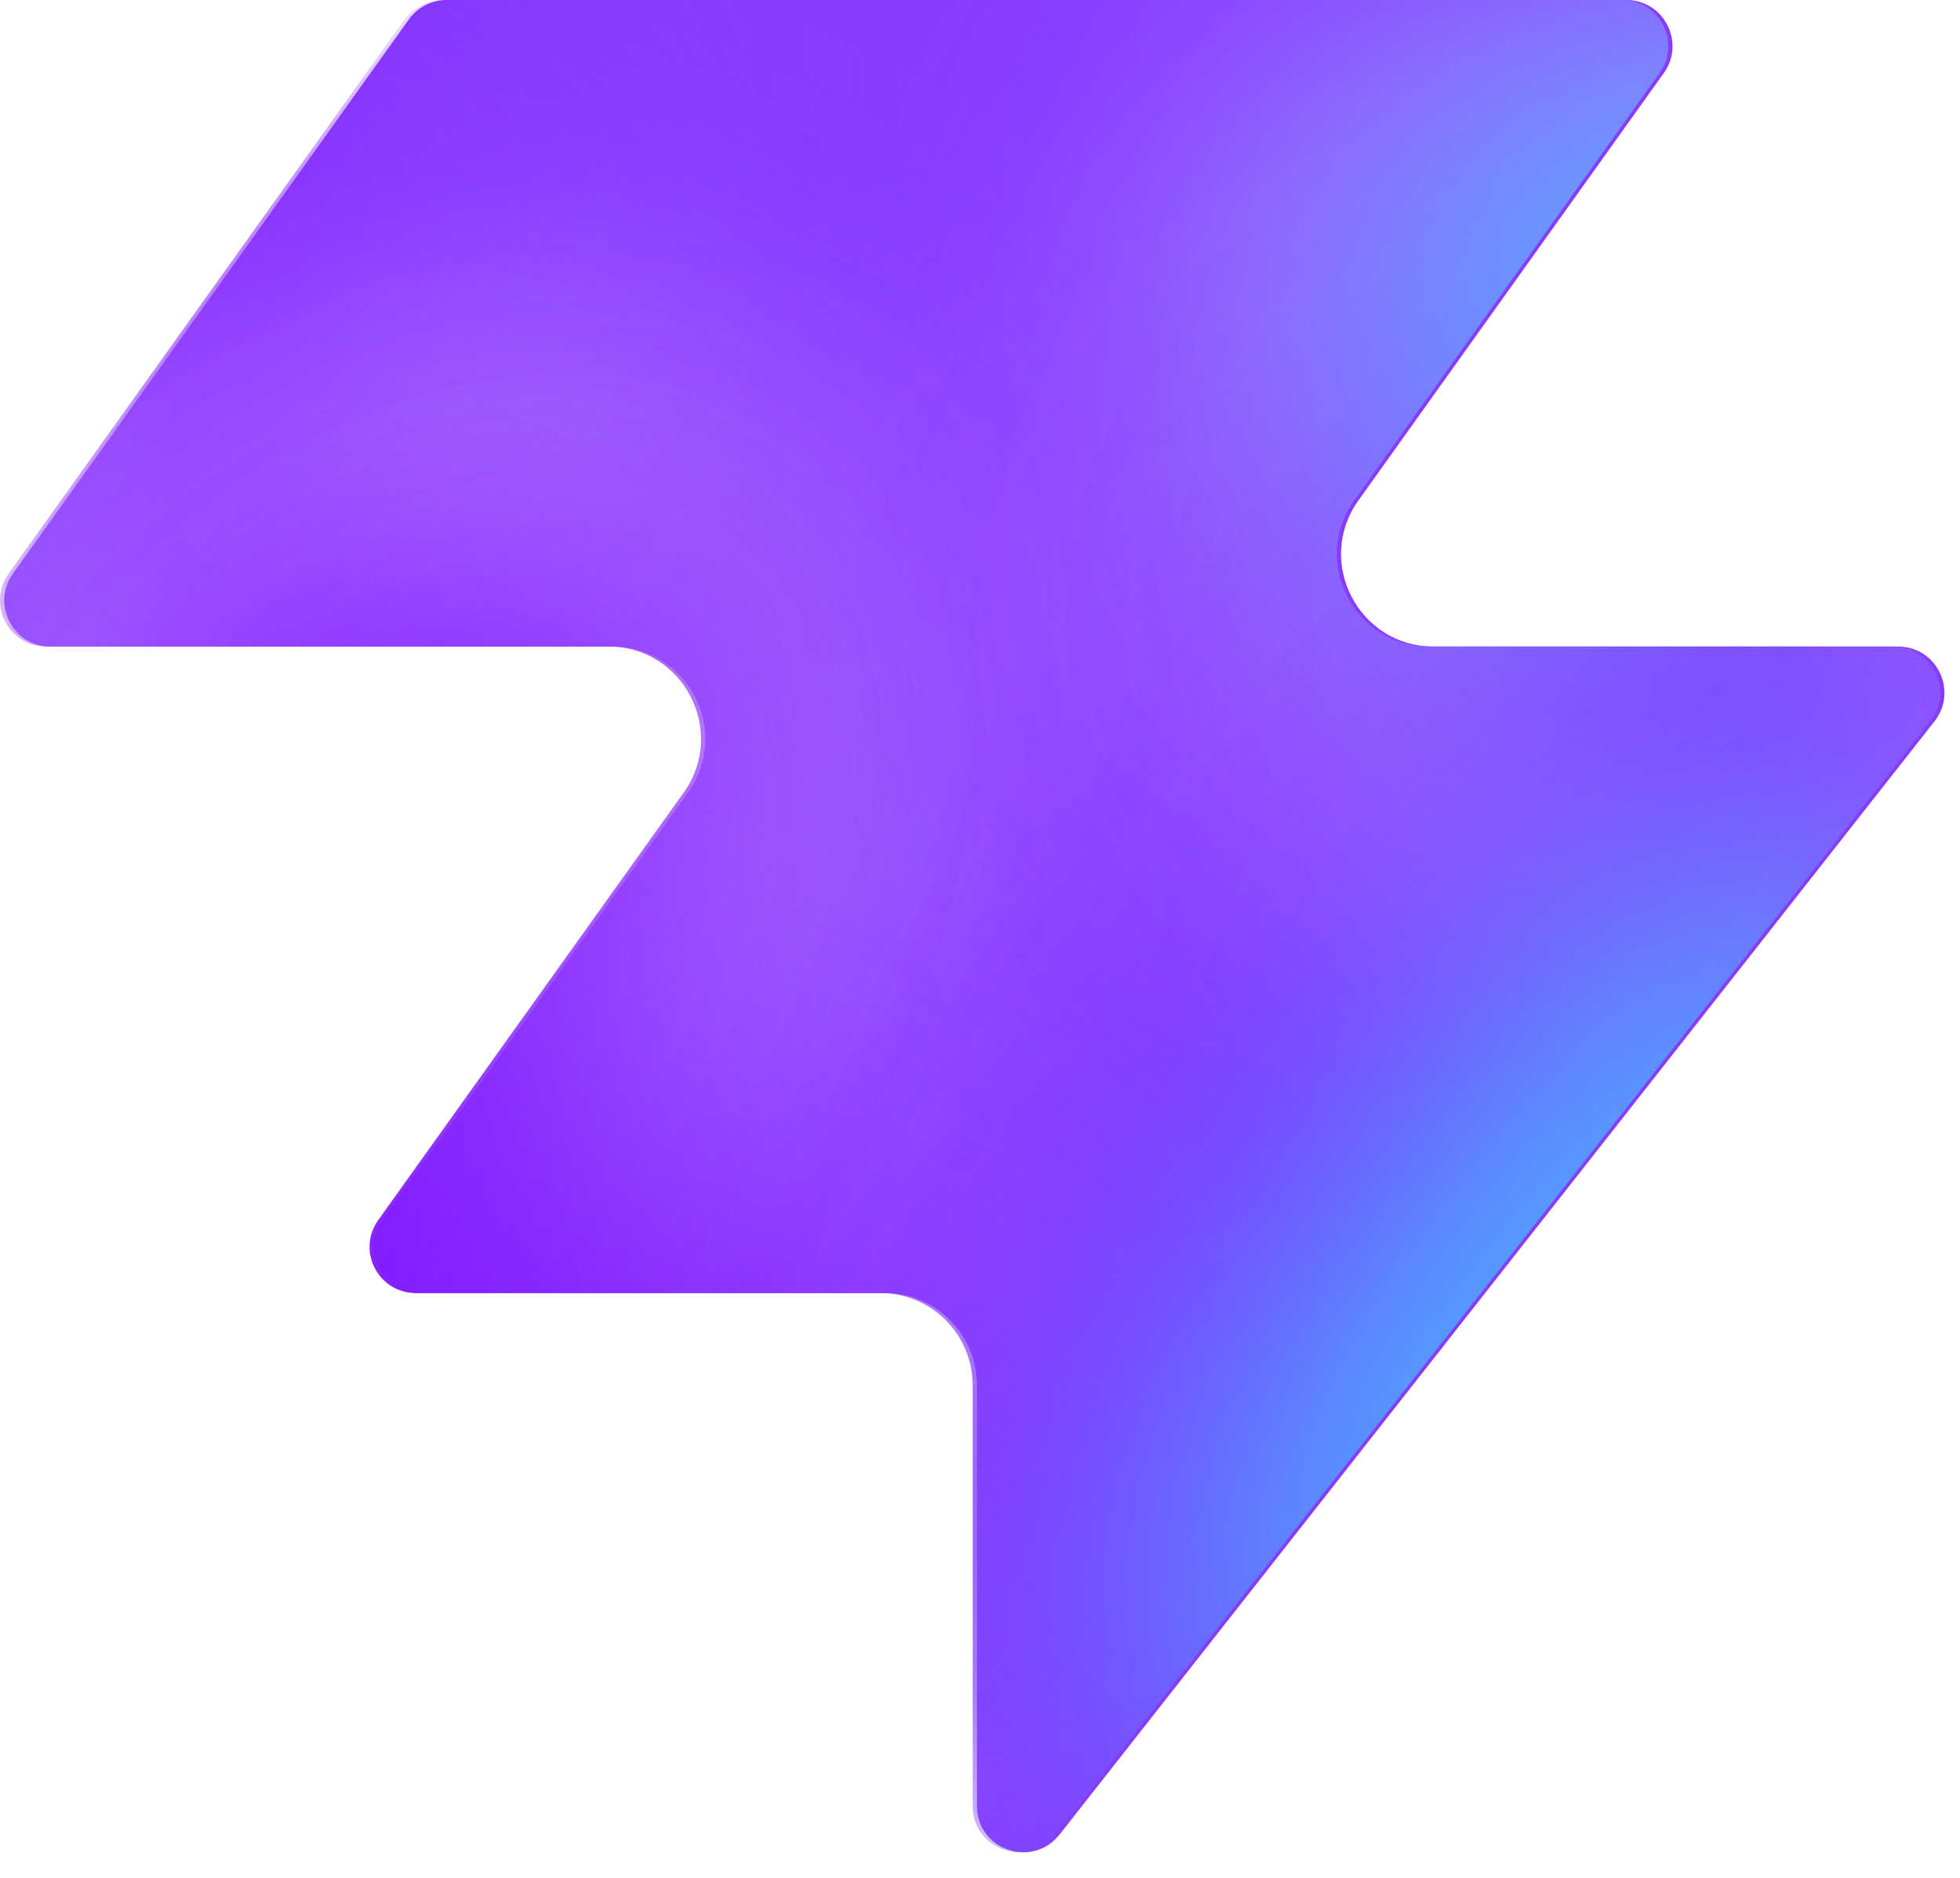
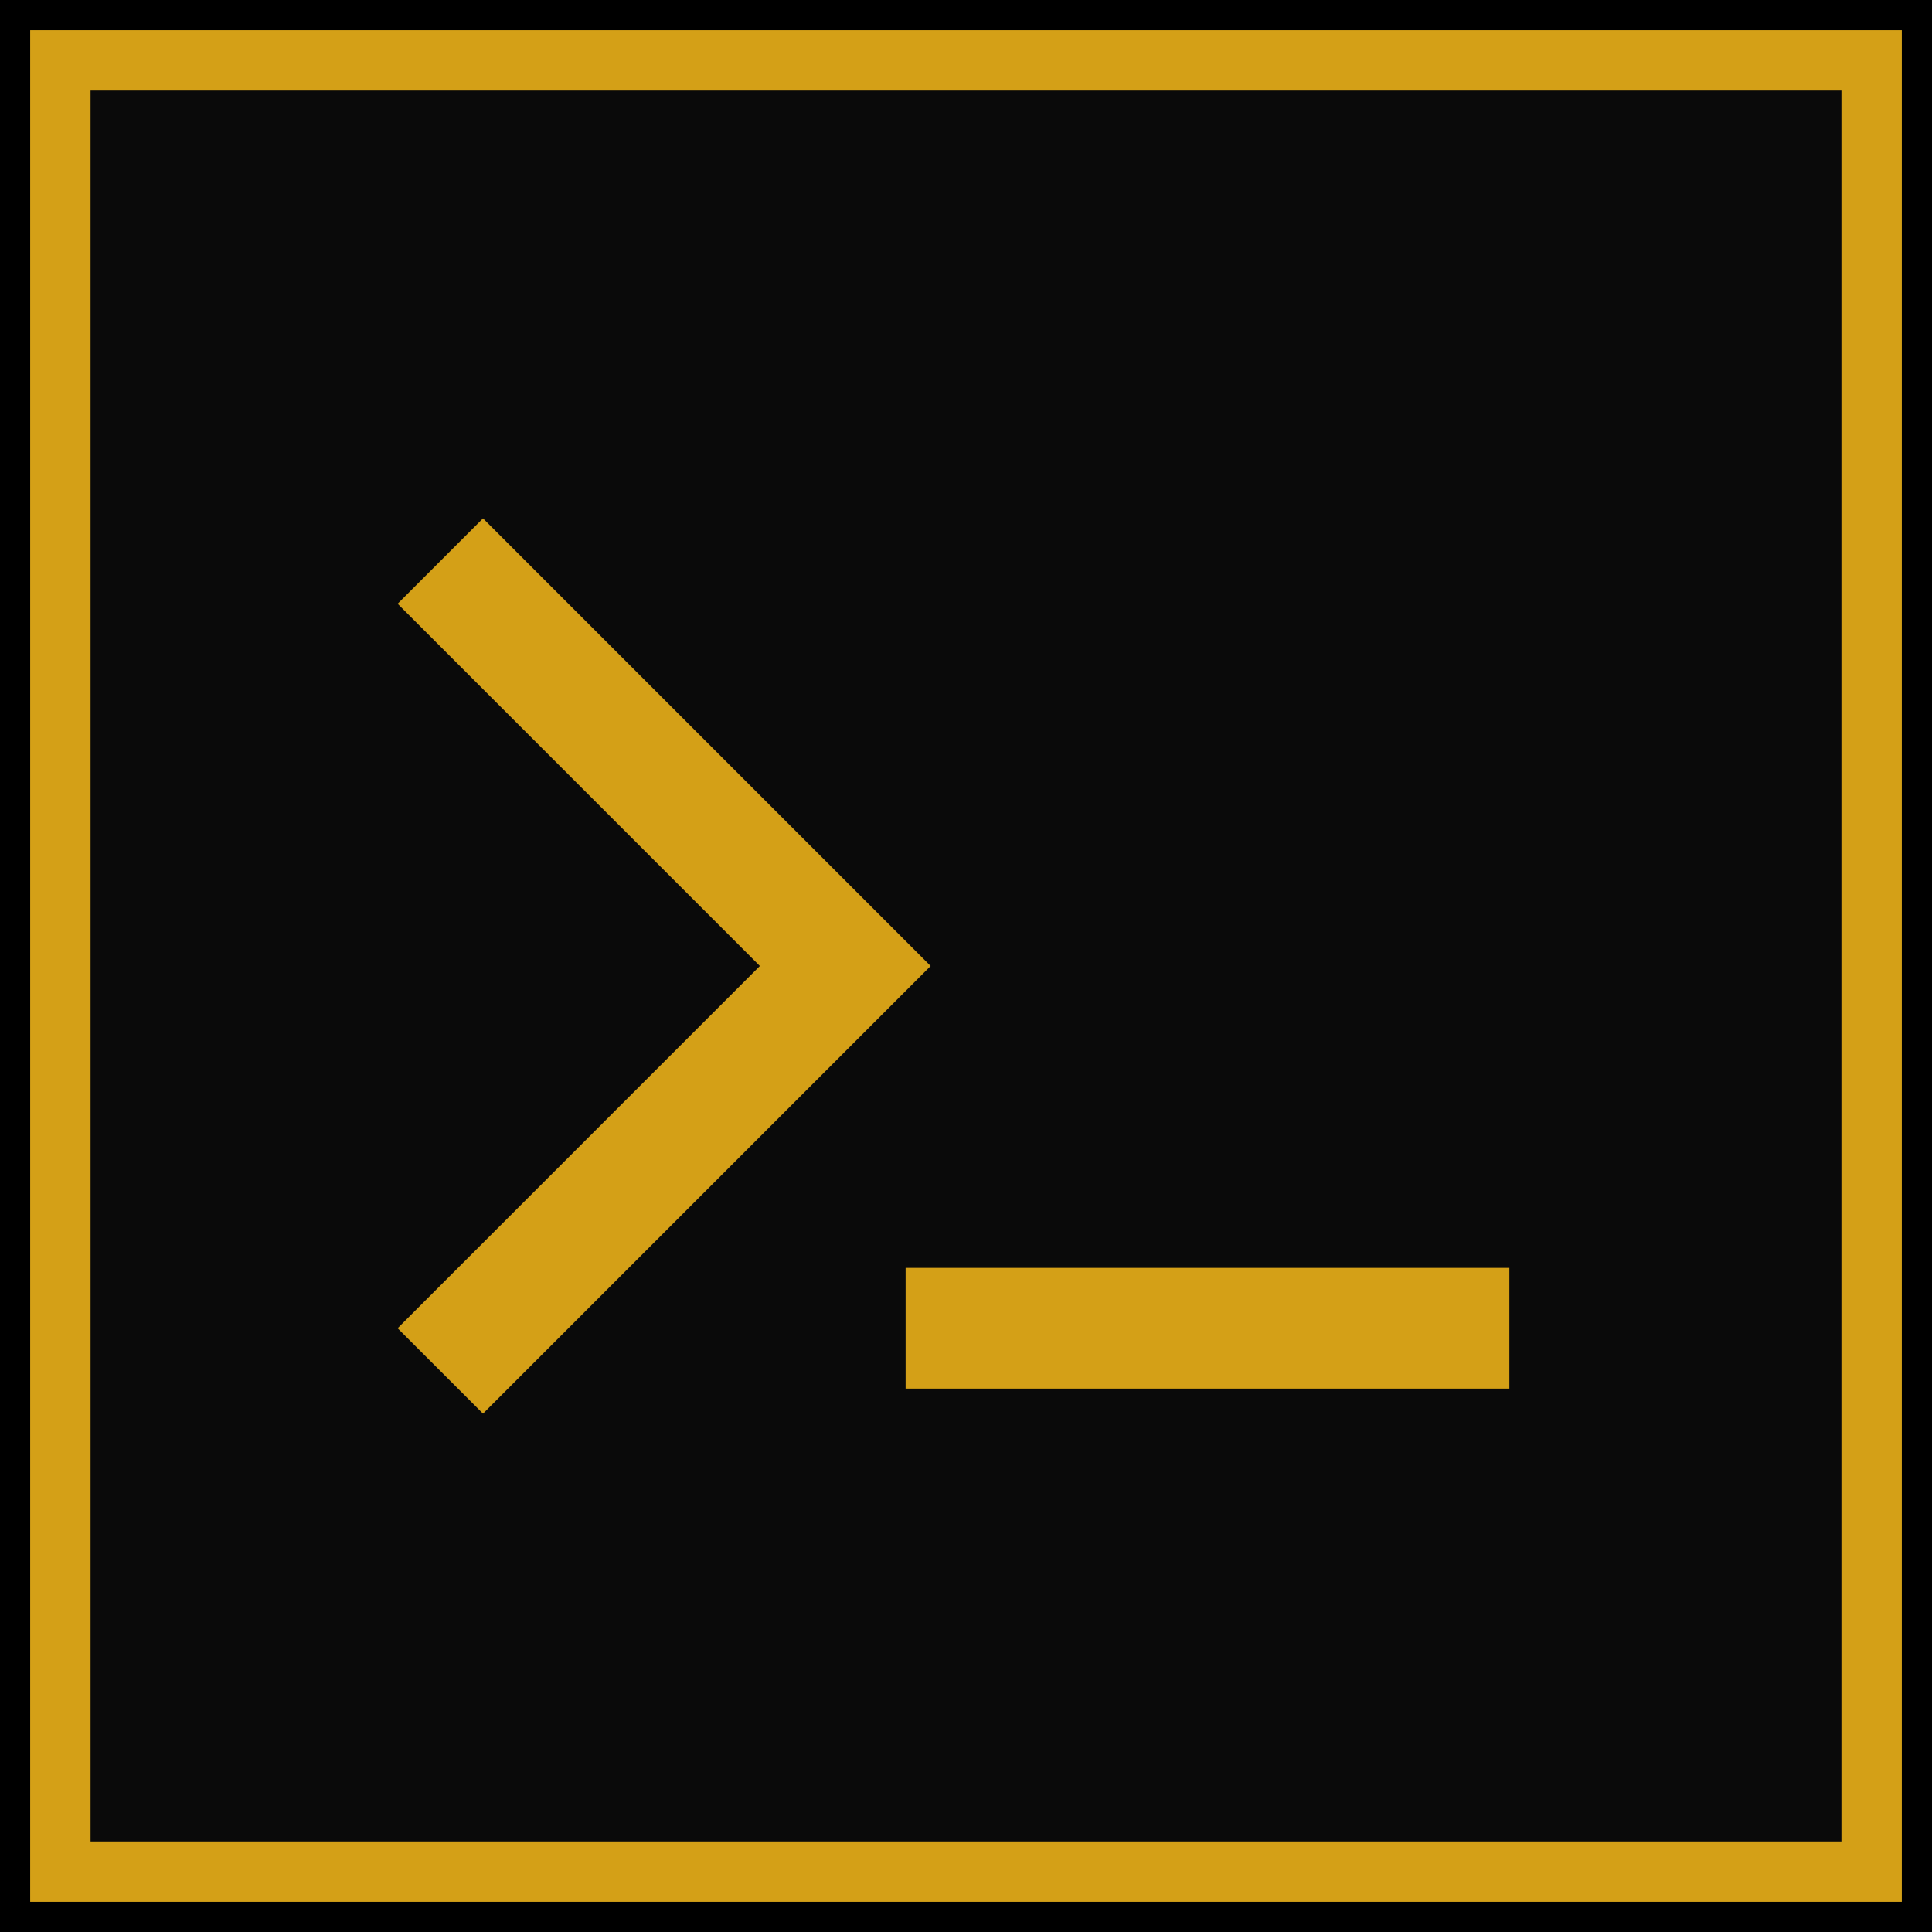
- <svg xmlns="http://www.w3.org/2000/svg" width="48" height="46" fill="none" viewBox="0 0 48 46">
-   <path fill="#863bff" d="M25.946 44.938c-.664.845-2.021.375-2.021-.698V33.937a2.26 2.26 0 0 0-2.262-2.262H10.287c-.92 0-1.456-1.04-.92-1.788l7.48-10.471c1.07-1.497 0-3.578-1.842-3.578H1.237c-.92 0-1.456-1.04-.92-1.788L10.013.474c.214-.297.556-.474.92-.474h28.894c.92 0 1.456 1.04.92 1.788l-7.48 10.471c-1.07 1.498 0 3.579 1.842 3.579h11.377c.943 0 1.473 1.088.89 1.83L25.947 44.94z" style="fill:#863bff;fill:color(display-p3 .525 .23 1);fill-opacity:1" />
-   <mask id="a" width="48" height="46" x="0" y="0" maskUnits="userSpaceOnUse" style="mask-type:alpha">
-     <path fill="#000" d="M25.842 44.938c-.664.844-2.021.375-2.021-.698V33.937a2.26 2.26 0 0 0-2.262-2.262H10.183c-.92 0-1.456-1.04-.92-1.788l7.48-10.471c1.07-1.498 0-3.579-1.842-3.579H1.133c-.92 0-1.456-1.04-.92-1.787L9.91.473c.214-.297.556-.474.92-.474h28.894c.92 0 1.456 1.04.92 1.788l-7.48 10.471c-1.07 1.498 0 3.578 1.842 3.578h11.377c.943 0 1.473 1.088.89 1.832L25.843 44.94z" style="fill:#000;fill-opacity:1" />
-   </mask>
-   <g mask="url(#a)">
-     <g filter="url(#b)">
-       <ellipse cx="5.508" cy="14.704" fill="#ede6ff" rx="5.508" ry="14.704" style="fill:#ede6ff;fill:color(display-p3 .927 .903 1);fill-opacity:1" transform="matrix(.00324 1 1 -.00324 -4.47 31.516)" />
-     </g>
-     <g filter="url(#c)">
-       <ellipse cx="10.399" cy="29.851" fill="#ede6ff" rx="10.399" ry="29.851" style="fill:#ede6ff;fill:color(display-p3 .927 .903 1);fill-opacity:1" transform="matrix(.00324 1 1 -.00324 -39.328 7.883)" />
-     </g>
-     <g filter="url(#d)">
-       <ellipse cx="5.508" cy="30.487" fill="#7e14ff" rx="5.508" ry="30.487" style="fill:#7e14ff;fill:color(display-p3 .492 .077 1);fill-opacity:1" transform="rotate(89.814 -25.913 -14.639)scale(1 -1)" />
-     </g>
-     <g filter="url(#e)">
-       <ellipse cx="5.508" cy="30.599" fill="#7e14ff" rx="5.508" ry="30.599" style="fill:#7e14ff;fill:color(display-p3 .492 .077 1);fill-opacity:1" transform="rotate(89.814 -32.644 -3.334)scale(1 -1)" />
-     </g>
-     <g filter="url(#f)">
-       <ellipse cx="5.508" cy="30.599" fill="#7e14ff" rx="5.508" ry="30.599" style="fill:#7e14ff;fill:color(display-p3 .492 .077 1);fill-opacity:1" transform="matrix(.00324 1 1 -.00324 -34.34 30.47)" />
-     </g>
-     <g filter="url(#g)">
-       <ellipse cx="14.072" cy="22.078" fill="#ede6ff" rx="14.072" ry="22.078" style="fill:#ede6ff;fill:color(display-p3 .927 .903 1);fill-opacity:1" transform="rotate(93.35 24.506 48.493)scale(-1 1)" />
-     </g>
-     <g filter="url(#h)">
-       <ellipse cx="3.47" cy="21.501" fill="#7e14ff" rx="3.47" ry="21.501" style="fill:#7e14ff;fill:color(display-p3 .492 .077 1);fill-opacity:1" transform="rotate(89.009 28.708 47.59)scale(-1 1)" />
-     </g>
-     <g filter="url(#i)">
-       <ellipse cx="3.47" cy="21.501" fill="#7e14ff" rx="3.47" ry="21.501" style="fill:#7e14ff;fill:color(display-p3 .492 .077 1);fill-opacity:1" transform="rotate(89.009 28.708 47.59)scale(-1 1)" />
-     </g>
-     <g filter="url(#j)">
-       <ellipse cx=".387" cy="8.972" fill="#7e14ff" rx="4.407" ry="29.108" style="fill:#7e14ff;fill:color(display-p3 .492 .077 1);fill-opacity:1" transform="rotate(39.51 .387 8.972)" />
-     </g>
-     <g filter="url(#k)">
-       <ellipse cx="47.523" cy="-6.092" fill="#7e14ff" rx="4.407" ry="29.108" style="fill:#7e14ff;fill:color(display-p3 .492 .077 1);fill-opacity:1" transform="rotate(37.892 47.523 -6.092)" />
-     </g>
-     <g filter="url(#l)">
-       <ellipse cx="41.412" cy="6.333" fill="#47bfff" rx="5.971" ry="9.665" style="fill:#47bfff;fill:color(display-p3 .28 .748 1);fill-opacity:1" transform="rotate(37.892 41.412 6.333)" />
-     </g>
-     <g filter="url(#m)">
-       <ellipse cx="-1.879" cy="38.332" fill="#7e14ff" rx="4.407" ry="29.108" style="fill:#7e14ff;fill:color(display-p3 .492 .077 1);fill-opacity:1" transform="rotate(37.892 -1.88 38.332)" />
-     </g>
-     <g filter="url(#n)">
-       <ellipse cx="-1.879" cy="38.332" fill="#7e14ff" rx="4.407" ry="29.108" style="fill:#7e14ff;fill:color(display-p3 .492 .077 1);fill-opacity:1" transform="rotate(37.892 -1.88 38.332)" />
-     </g>
-     <g filter="url(#o)">
-       <ellipse cx="35.651" cy="29.907" fill="#7e14ff" rx="4.407" ry="29.108" style="fill:#7e14ff;fill:color(display-p3 .492 .077 1);fill-opacity:1" transform="rotate(37.892 35.651 29.907)" />
-     </g>
-     <g filter="url(#p)">
-       <ellipse cx="38.418" cy="32.4" fill="#47bfff" rx="5.971" ry="15.297" style="fill:#47bfff;fill:color(display-p3 .28 .748 1);fill-opacity:1" transform="rotate(37.892 38.418 32.4)" />
-     </g>
-   </g>
-   <defs>
-     <filter id="b" width="60.045" height="41.654" x="-19.77" y="16.149" color-interpolation-filters="sRGB" filterUnits="userSpaceOnUse">
-       <feFlood flood-opacity="0" result="BackgroundImageFix" />
-       <feBlend in="SourceGraphic" in2="BackgroundImageFix" result="shape" />
-       <feGaussianBlur result="effect1_foregroundBlur_2002_17158" stdDeviation="7.659" />
-     </filter>
-     <filter id="c" width="90.34" height="51.437" x="-54.613" y="-7.533" color-interpolation-filters="sRGB" filterUnits="userSpaceOnUse">
-       <feFlood flood-opacity="0" result="BackgroundImageFix" />
-       <feBlend in="SourceGraphic" in2="BackgroundImageFix" result="shape" />
-       <feGaussianBlur result="effect1_foregroundBlur_2002_17158" stdDeviation="7.659" />
-     </filter>
-     <filter id="d" width="79.355" height="29.4" x="-49.64" y="2.03" color-interpolation-filters="sRGB" filterUnits="userSpaceOnUse">
-       <feFlood flood-opacity="0" result="BackgroundImageFix" />
-       <feBlend in="SourceGraphic" in2="BackgroundImageFix" result="shape" />
-       <feGaussianBlur result="effect1_foregroundBlur_2002_17158" stdDeviation="4.596" />
-     </filter>
-     <filter id="e" width="79.579" height="29.4" x="-45.045" y="20.029" color-interpolation-filters="sRGB" filterUnits="userSpaceOnUse">
-       <feFlood flood-opacity="0" result="BackgroundImageFix" />
-       <feBlend in="SourceGraphic" in2="BackgroundImageFix" result="shape" />
-       <feGaussianBlur result="effect1_foregroundBlur_2002_17158" stdDeviation="4.596" />
-     </filter>
-     <filter id="f" width="79.579" height="29.4" x="-43.513" y="21.178" color-interpolation-filters="sRGB" filterUnits="userSpaceOnUse">
-       <feFlood flood-opacity="0" result="BackgroundImageFix" />
-       <feBlend in="SourceGraphic" in2="BackgroundImageFix" result="shape" />
-       <feGaussianBlur result="effect1_foregroundBlur_2002_17158" stdDeviation="4.596" />
-     </filter>
-     <filter id="g" width="74.749" height="58.852" x="15.756" y="-17.901" color-interpolation-filters="sRGB" filterUnits="userSpaceOnUse">
-       <feFlood flood-opacity="0" result="BackgroundImageFix" />
-       <feBlend in="SourceGraphic" in2="BackgroundImageFix" result="shape" />
-       <feGaussianBlur result="effect1_foregroundBlur_2002_17158" stdDeviation="7.659" />
-     </filter>
-     <filter id="h" width="61.377" height="25.362" x="23.548" y="2.284" color-interpolation-filters="sRGB" filterUnits="userSpaceOnUse">
-       <feFlood flood-opacity="0" result="BackgroundImageFix" />
-       <feBlend in="SourceGraphic" in2="BackgroundImageFix" result="shape" />
-       <feGaussianBlur result="effect1_foregroundBlur_2002_17158" stdDeviation="4.596" />
-     </filter>
-     <filter id="i" width="61.377" height="25.362" x="23.548" y="2.284" color-interpolation-filters="sRGB" filterUnits="userSpaceOnUse">
-       <feFlood flood-opacity="0" result="BackgroundImageFix" />
-       <feBlend in="SourceGraphic" in2="BackgroundImageFix" result="shape" />
-       <feGaussianBlur result="effect1_foregroundBlur_2002_17158" stdDeviation="4.596" />
-     </filter>
-     <filter id="j" width="56.045" height="63.649" x="-27.636" y="-22.853" color-interpolation-filters="sRGB" filterUnits="userSpaceOnUse">
-       <feFlood flood-opacity="0" result="BackgroundImageFix" />
-       <feBlend in="SourceGraphic" in2="BackgroundImageFix" result="shape" />
-       <feGaussianBlur result="effect1_foregroundBlur_2002_17158" stdDeviation="4.596" />
-     </filter>
-     <filter id="k" width="54.814" height="64.646" x="20.116" y="-38.415" color-interpolation-filters="sRGB" filterUnits="userSpaceOnUse">
-       <feFlood flood-opacity="0" result="BackgroundImageFix" />
-       <feBlend in="SourceGraphic" in2="BackgroundImageFix" result="shape" />
-       <feGaussianBlur result="effect1_foregroundBlur_2002_17158" stdDeviation="4.596" />
-     </filter>
-     <filter id="l" width="33.541" height="35.313" x="24.641" y="-11.323" color-interpolation-filters="sRGB" filterUnits="userSpaceOnUse">
-       <feFlood flood-opacity="0" result="BackgroundImageFix" />
-       <feBlend in="SourceGraphic" in2="BackgroundImageFix" result="shape" />
-       <feGaussianBlur result="effect1_foregroundBlur_2002_17158" stdDeviation="4.596" />
-     </filter>
-     <filter id="m" width="54.814" height="64.646" x="-29.286" y="6.009" color-interpolation-filters="sRGB" filterUnits="userSpaceOnUse">
-       <feFlood flood-opacity="0" result="BackgroundImageFix" />
-       <feBlend in="SourceGraphic" in2="BackgroundImageFix" result="shape" />
-       <feGaussianBlur result="effect1_foregroundBlur_2002_17158" stdDeviation="4.596" />
-     </filter>
-     <filter id="n" width="54.814" height="64.646" x="-29.286" y="6.009" color-interpolation-filters="sRGB" filterUnits="userSpaceOnUse">
-       <feFlood flood-opacity="0" result="BackgroundImageFix" />
-       <feBlend in="SourceGraphic" in2="BackgroundImageFix" result="shape" />
-       <feGaussianBlur result="effect1_foregroundBlur_2002_17158" stdDeviation="4.596" />
-     </filter>
-     <filter id="o" width="54.814" height="64.646" x="8.244" y="-2.416" color-interpolation-filters="sRGB" filterUnits="userSpaceOnUse">
-       <feFlood flood-opacity="0" result="BackgroundImageFix" />
-       <feBlend in="SourceGraphic" in2="BackgroundImageFix" result="shape" />
-       <feGaussianBlur result="effect1_foregroundBlur_2002_17158" stdDeviation="4.596" />
-     </filter>
-     <filter id="p" width="39.409" height="43.623" x="18.713" y="10.588" color-interpolation-filters="sRGB" filterUnits="userSpaceOnUse">
-       <feFlood flood-opacity="0" result="BackgroundImageFix" />
-       <feBlend in="SourceGraphic" in2="BackgroundImageFix" result="shape" />
-       <feGaussianBlur result="effect1_foregroundBlur_2002_17158" stdDeviation="4.596" />
-     </filter>
-   </defs>
+ <svg xmlns="http://www.w3.org/2000/svg" width="32" height="32" viewBox="0 0 32 32">
+   <rect width="32" height="32" fill="#000000" />
+   <rect x="1" y="1" width="30" height="30" fill="#0a0a0a" stroke="#d4a017" stroke-width="1" />
+   <path d="M8 10 L14 16 L8 22" stroke="#d4a017" stroke-width="2" fill="none" stroke-linecap="square" />
+   <line x1="16" y1="22" x2="24" y2="22" stroke="#d4a017" stroke-width="2" stroke-linecap="square" />
</svg>
